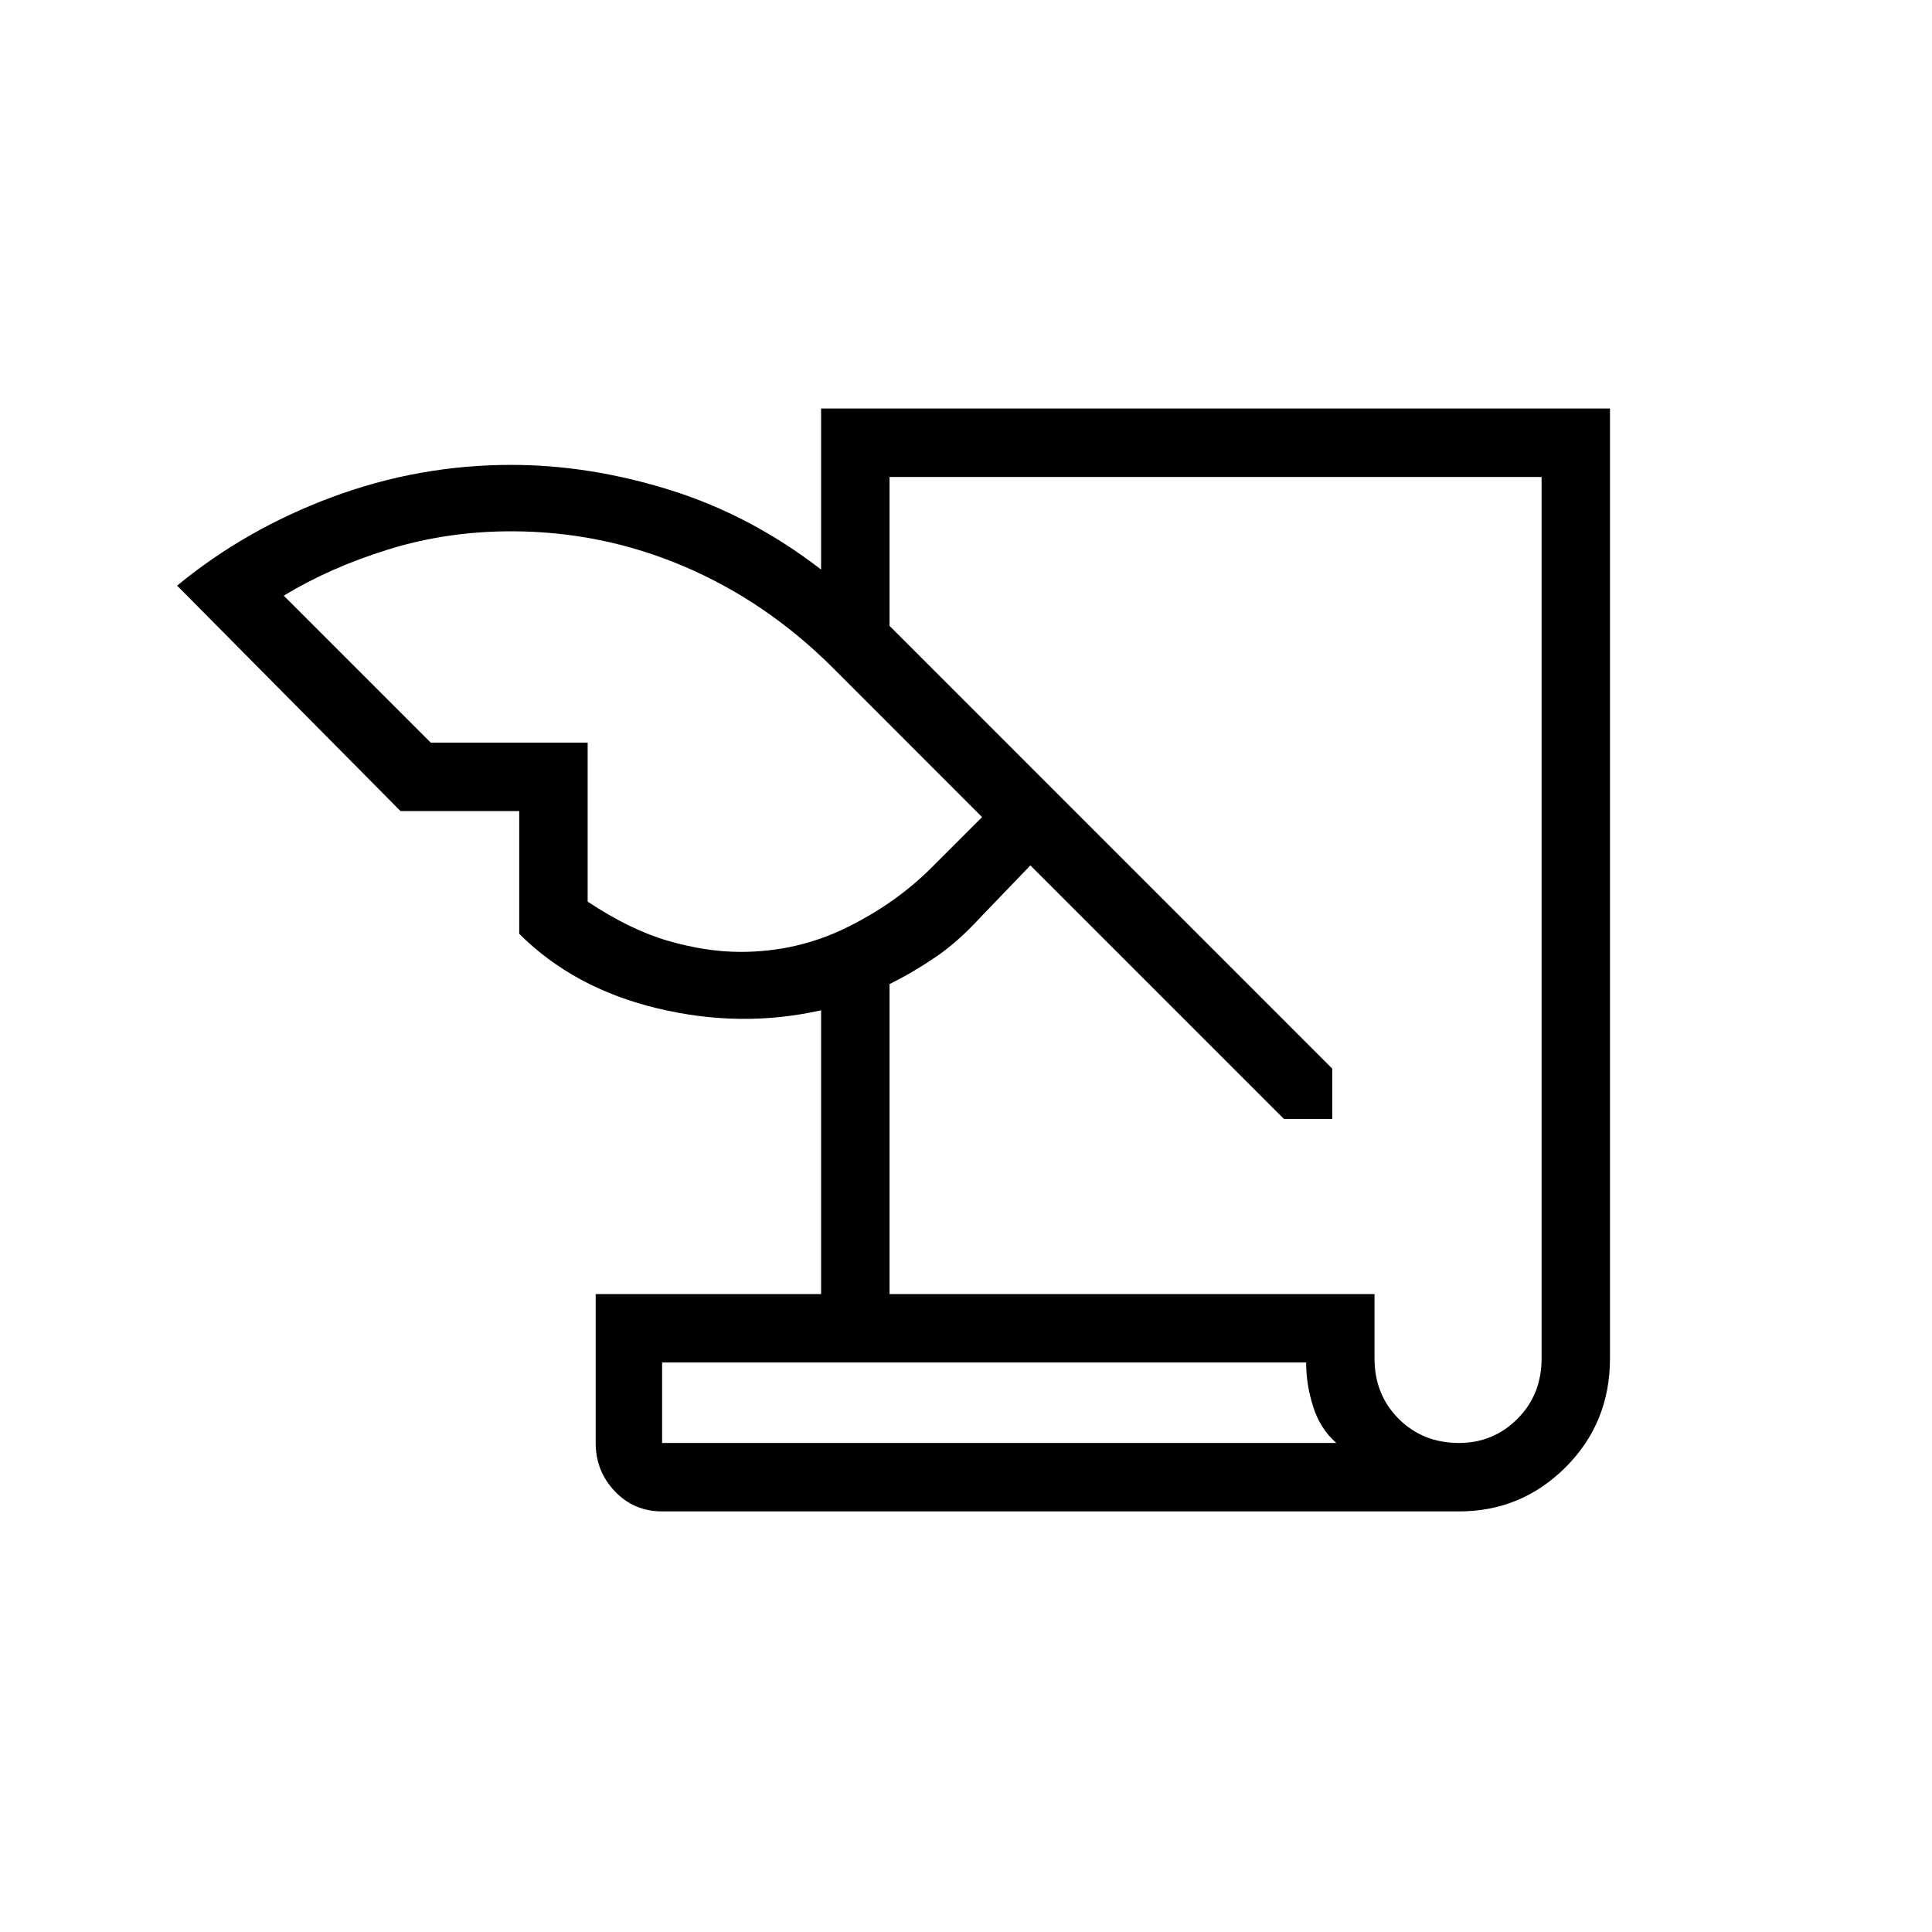
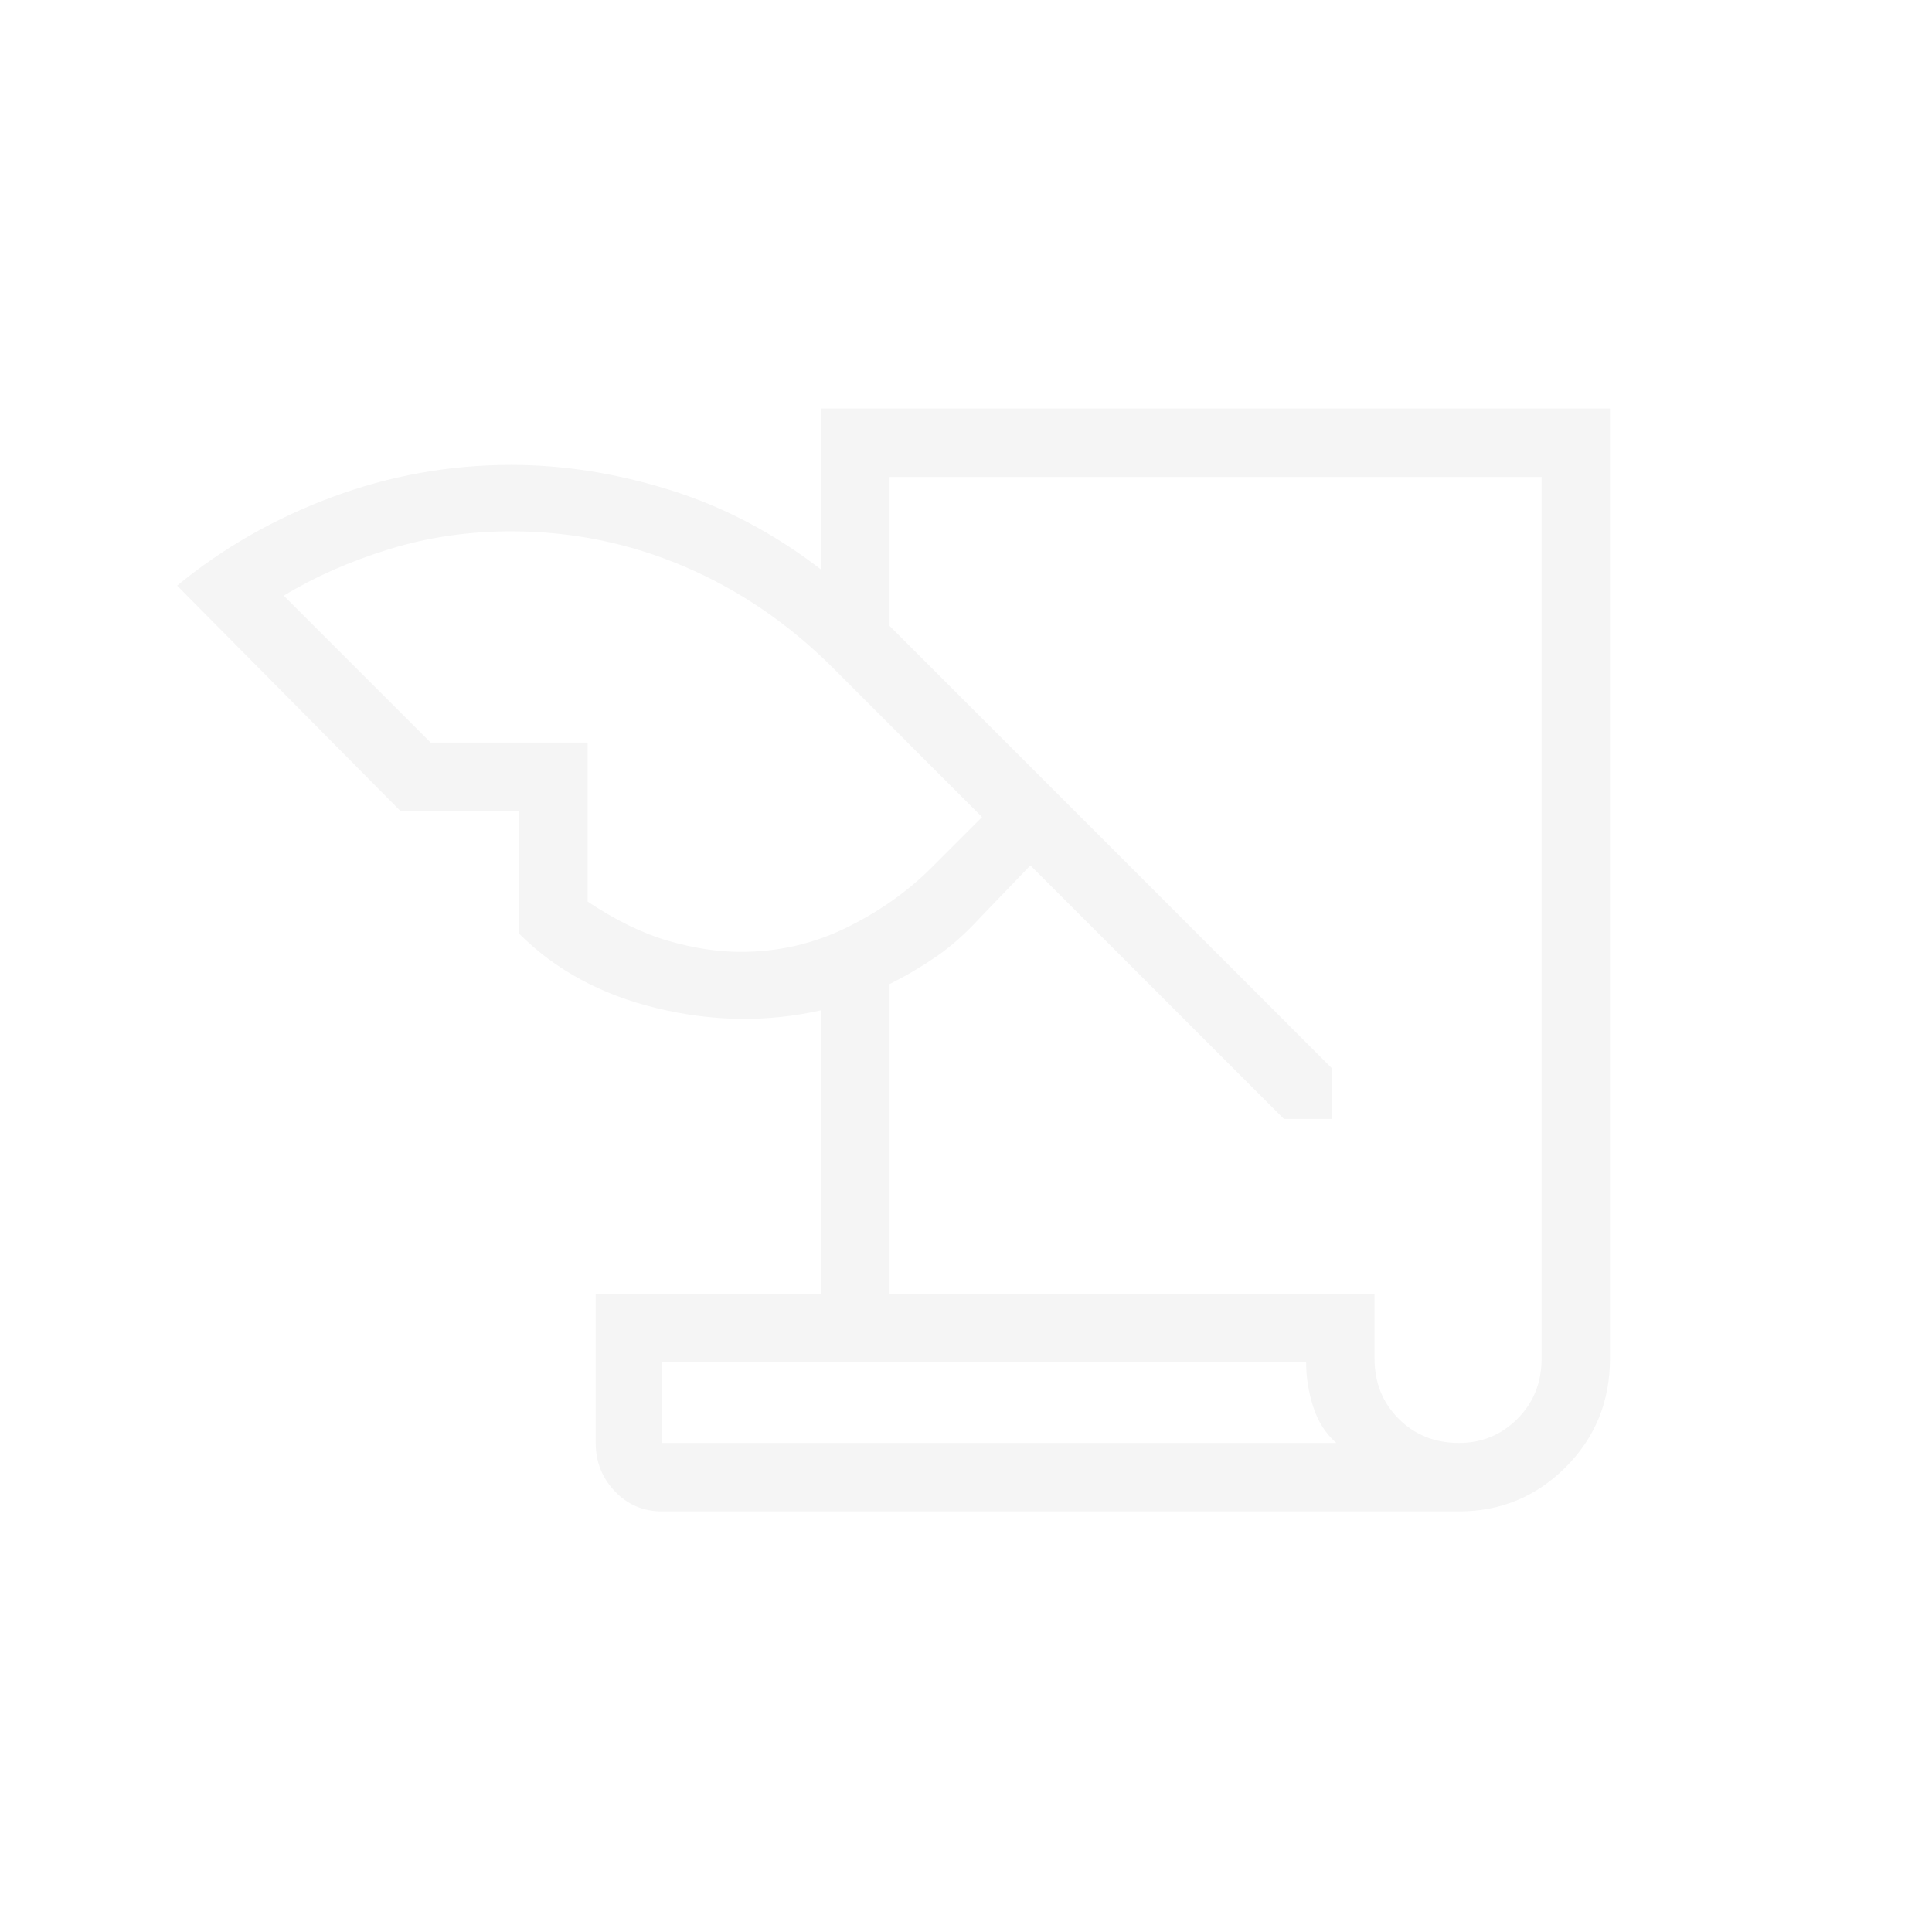
- <svg xmlns="http://www.w3.org/2000/svg" height="40" width="40">
+ <svg xmlns="http://www.w3.org/2000/svg" height="40" width="40" fill="#f5f5f5">
  <path d="M13.708 31.292q-.583 0-.979-.417t-.396-1v-3.083H17v-5.875q-1.667.375-3.396-.042-1.729-.417-2.854-1.542v-2.541H8.292l-4.625-4.667q1.416-1.167 3.208-1.833 1.792-.667 3.708-.667 1.625 0 3.292.521 1.667.521 3.125 1.646V8.458h16.333v19.667q0 1.333-.916 2.25-.917.917-2.209.917Zm4.709-4.5h10.041v1.333q0 .75.5 1.25t1.25.5q.709 0 1.209-.5.5-.5.5-1.25V9.875h-13.5v3.083l9.166 9.167v1.042h-1l-5.25-5.25L20.292 19q-.459.5-.917.812-.458.313-.958.563Zm-9.5-11.417h3.25v3.292q.875.583 1.666.812.792.229 1.5.229 1.167 0 2.188-.5 1.021-.5 1.771-1.25l1.041-1.041-3.083-3.084q-1.375-1.375-3.083-2.104Q12.458 11 10.583 11q-1.333 0-2.541.375-1.209.375-2.167.958Zm4.791 14.5h13.959q-.334-.292-.479-.75-.146-.458-.146-.917H13.708Zm0 0v-1.667 1.667Z" />
</svg>
